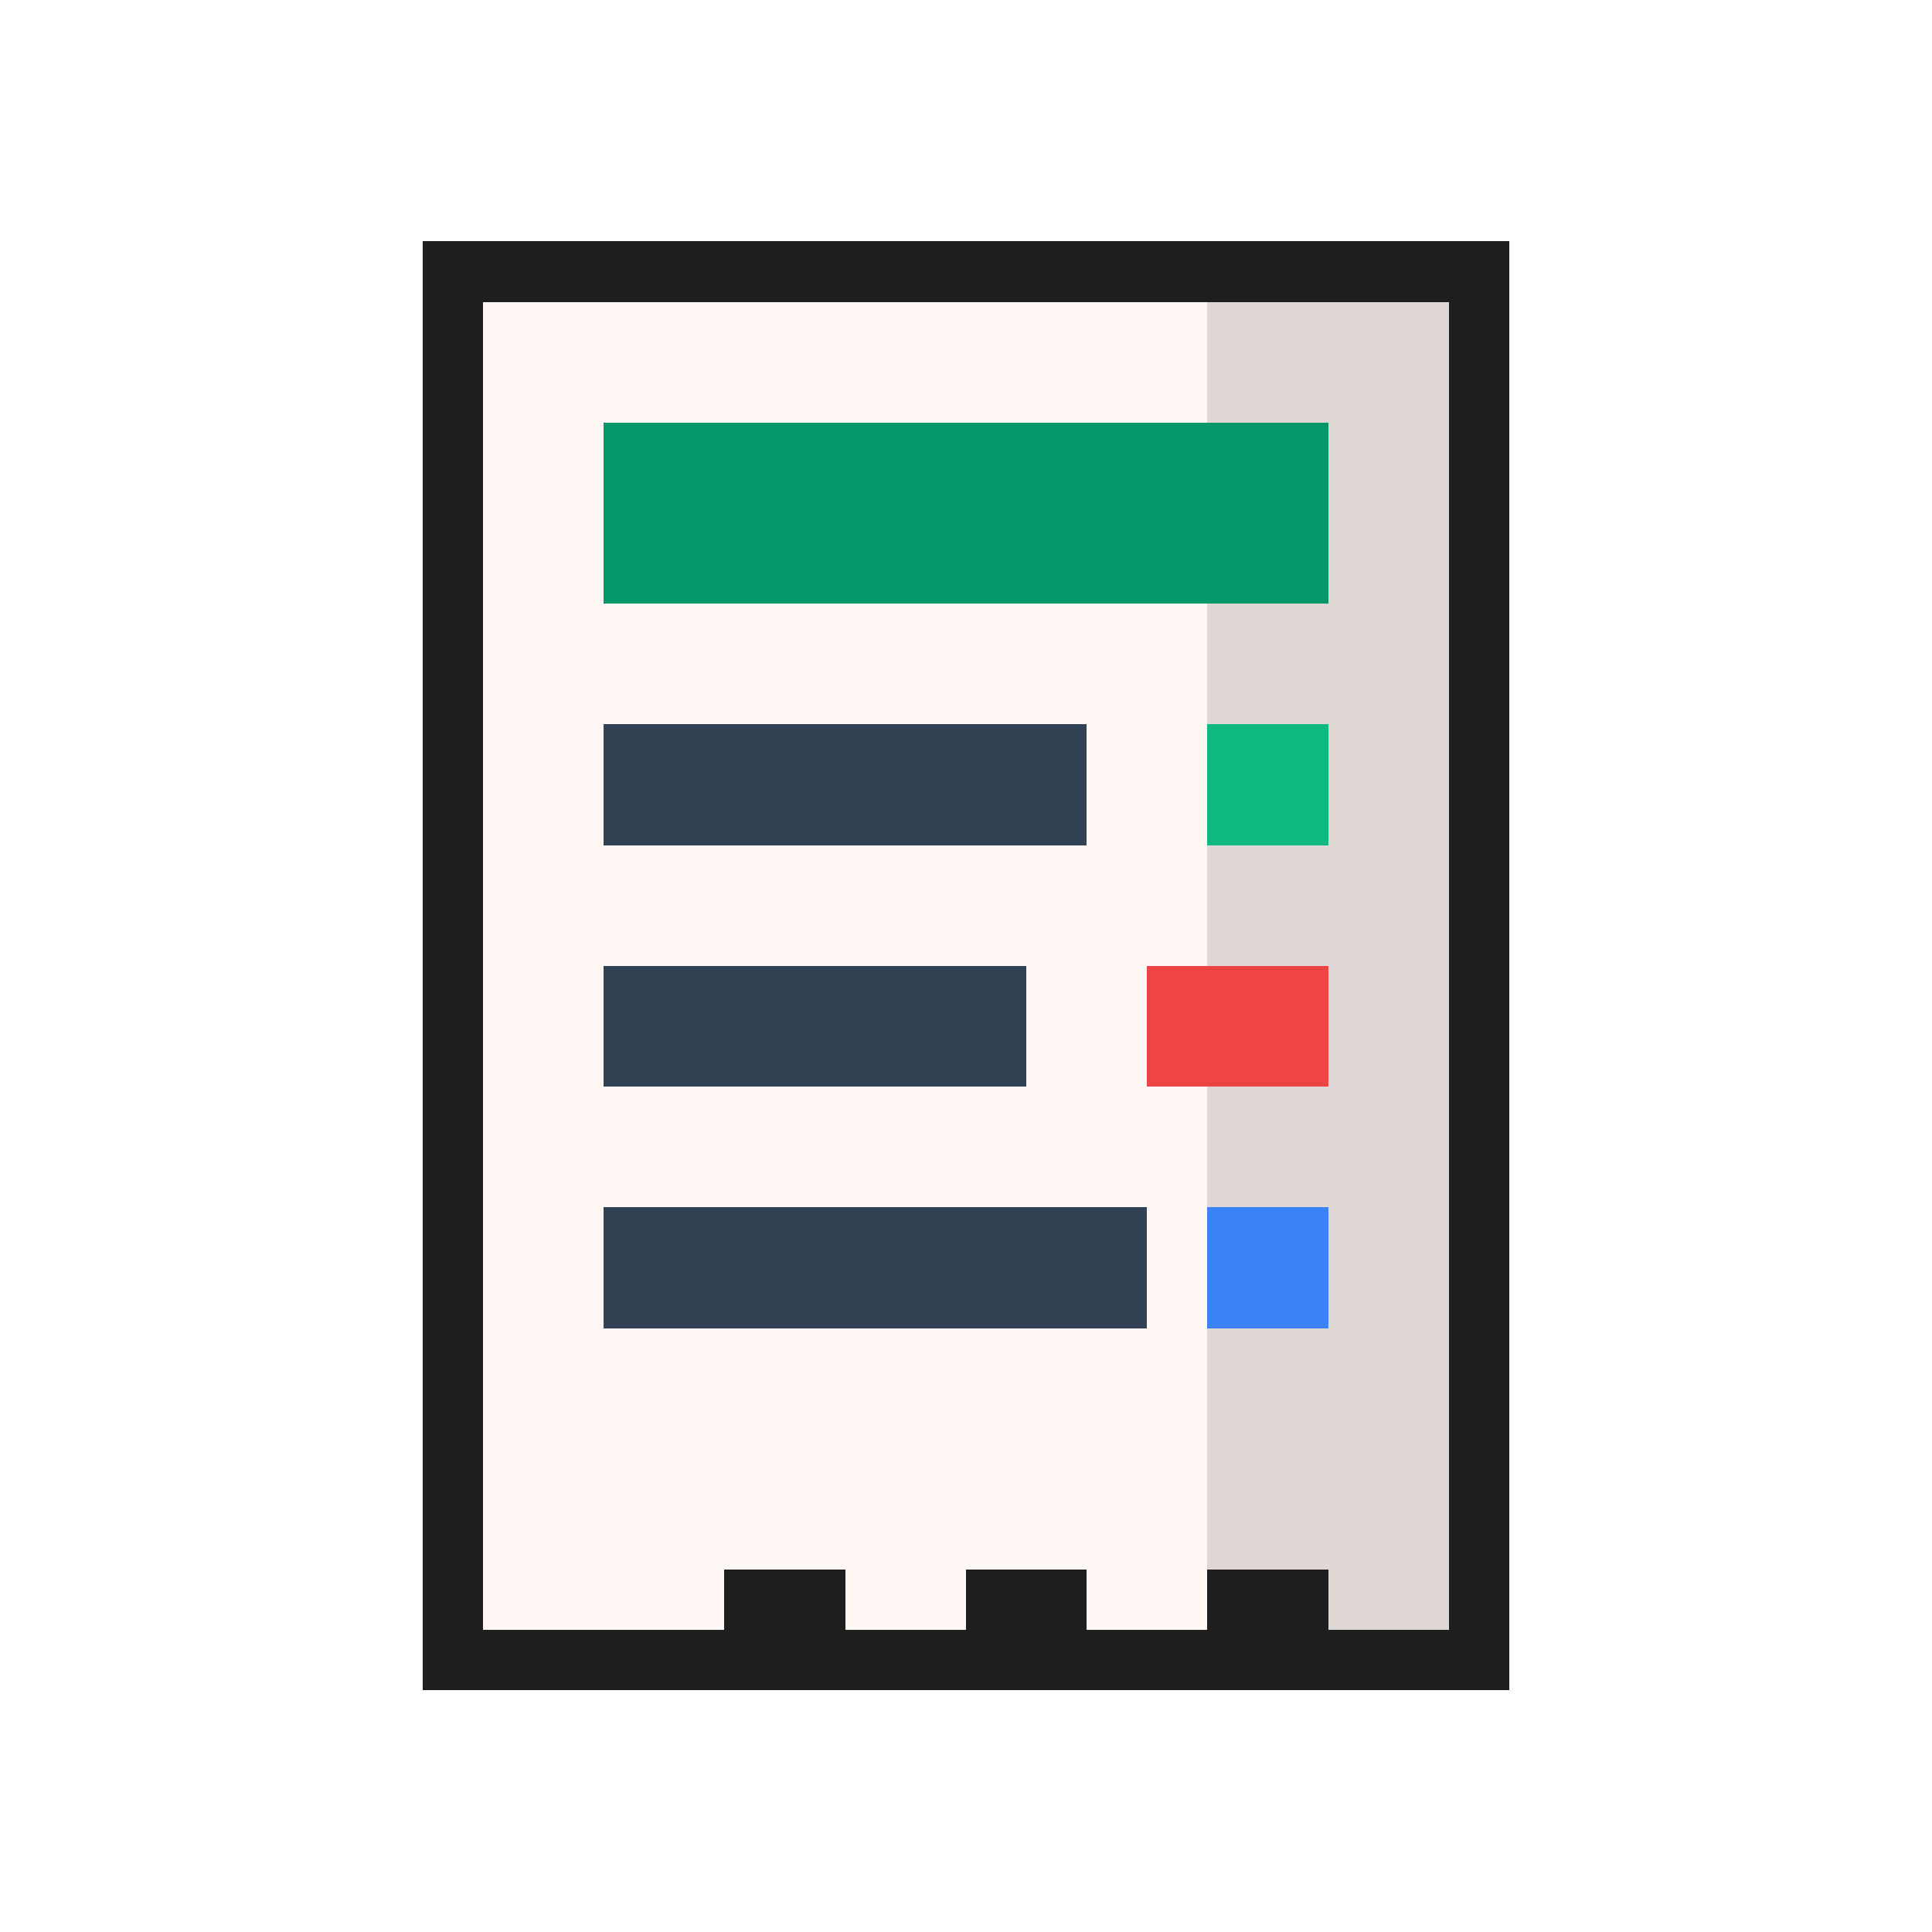
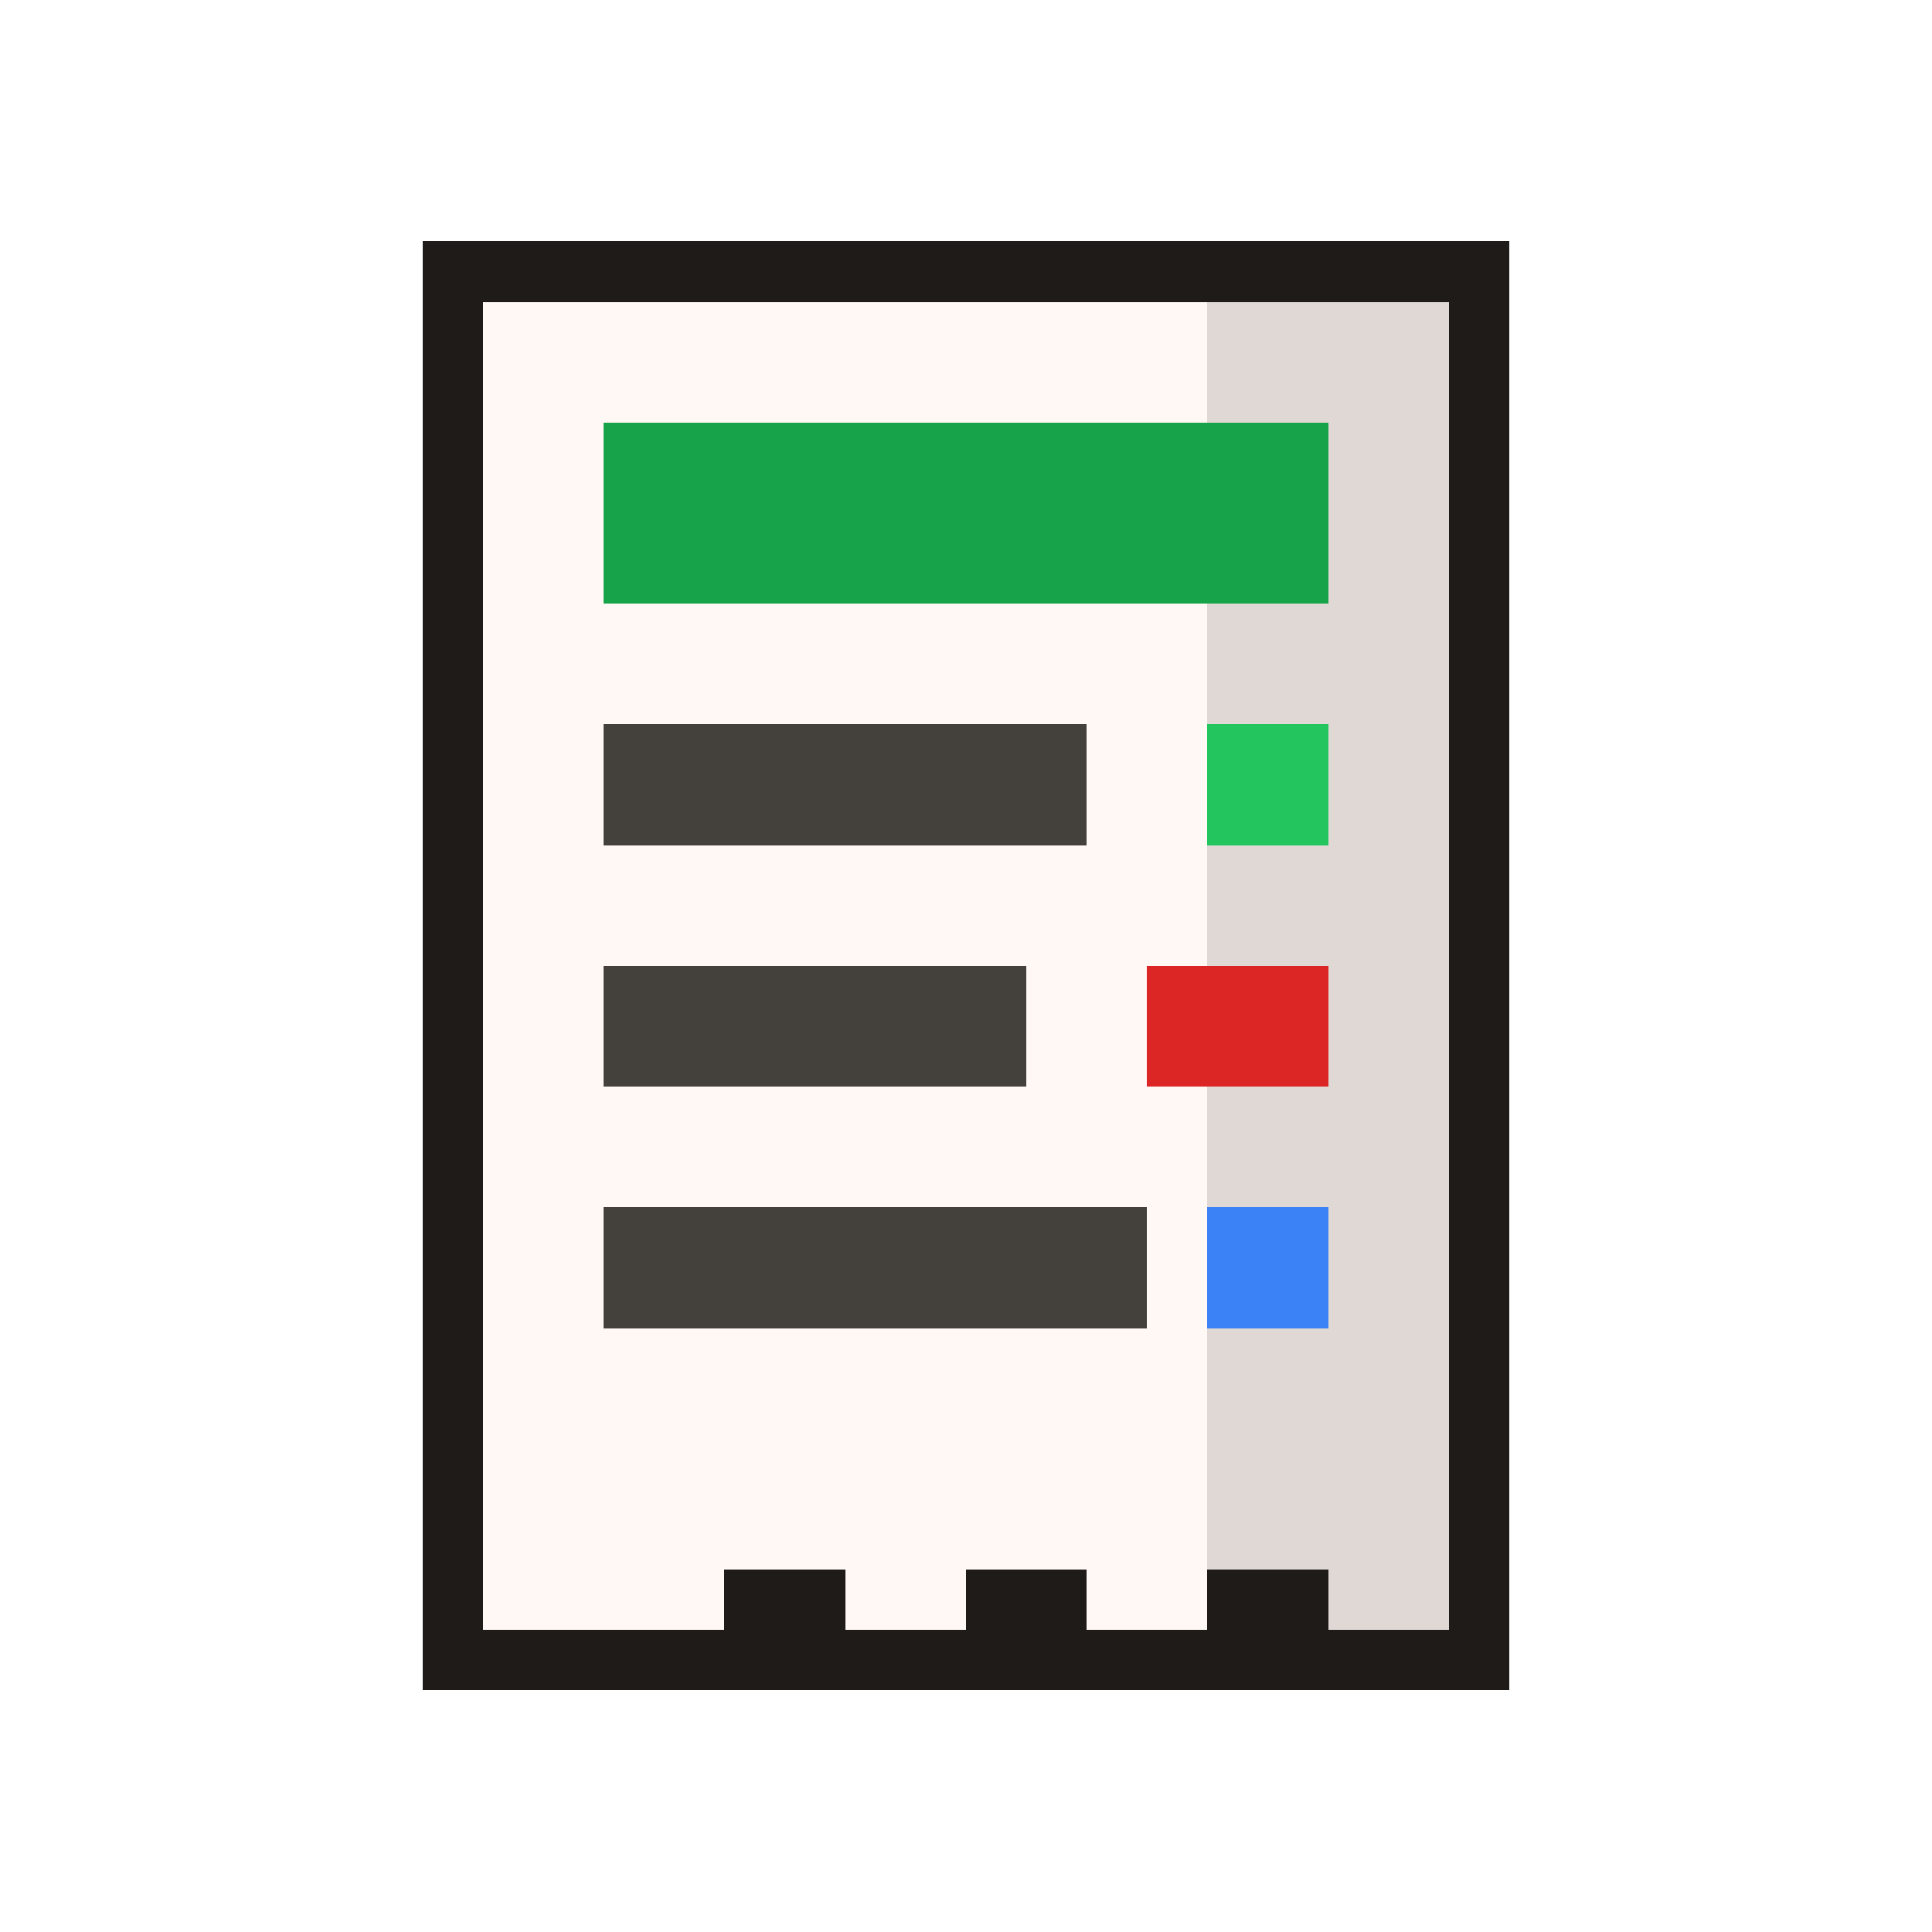
<svg xmlns="http://www.w3.org/2000/svg" viewBox="0 0 32 32" width="32" height="32" shape-rendering="crispEdges">
-   <rect x="7" y="4" width="18" height="24" fill="#1e1e1e" />
-   <rect x="8" y="5" width="16" height="22" fill="#fff8f5" />
-   <rect x="20" y="5" width="4" height="22" fill="#e0d8d5" />
-   <rect x="10" y="7" width="12" height="3" fill="#059669" />
-   <rect x="10" y="12" width="8" height="2" fill="#334155" />
-   <rect x="20" y="12" width="2" height="2" fill="#10b981" />
-   <rect x="10" y="16" width="7" height="2" fill="#334155" />
-   <rect x="19" y="16" width="3" height="2" fill="#ef4444" />
-   <rect x="10" y="20" width="9" height="2" fill="#334155" />
-   <rect x="20" y="20" width="2" height="2" fill="#3b82f6" />
+   <rect x="7" y="4" width="18" height="24" fill="#1E1B19" />
+   <rect x="8" y="5" width="16" height="22" fill="#FFF8F5" />
+   <rect x="20" y="5" width="4" height="22" fill="#E0D8D5" />
+   <rect x="10" y="7" width="12" height="3" fill="#16A34A" />
+   <rect x="10" y="12" width="8" height="2" fill="#44403C" />
+   <rect x="20" y="12" width="2" height="2" fill="#22C55E" />
+   <rect x="10" y="16" width="7" height="2" fill="#44403C" />
+   <rect x="19" y="16" width="3" height="2" fill="#DC2626" />
+   <rect x="10" y="20" width="9" height="2" fill="#44403C" />
+   <rect x="20" y="20" width="2" height="2" fill="#3B82F6" />
  <rect x="8" y="26" width="2" height="2" fill="none" />
-   <rect x="12" y="26" width="2" height="2" fill="#1e1e1e" />
-   <rect x="16" y="26" width="2" height="2" fill="#1e1e1e" />
-   <rect x="20" y="26" width="2" height="2" fill="#1e1e1e" />
+   <rect x="12" y="26" width="2" height="2" fill="#1E1B19" />
+   <rect x="16" y="26" width="2" height="2" fill="#1E1B19" />
+   <rect x="20" y="26" width="2" height="2" fill="#1E1B19" />
</svg>
